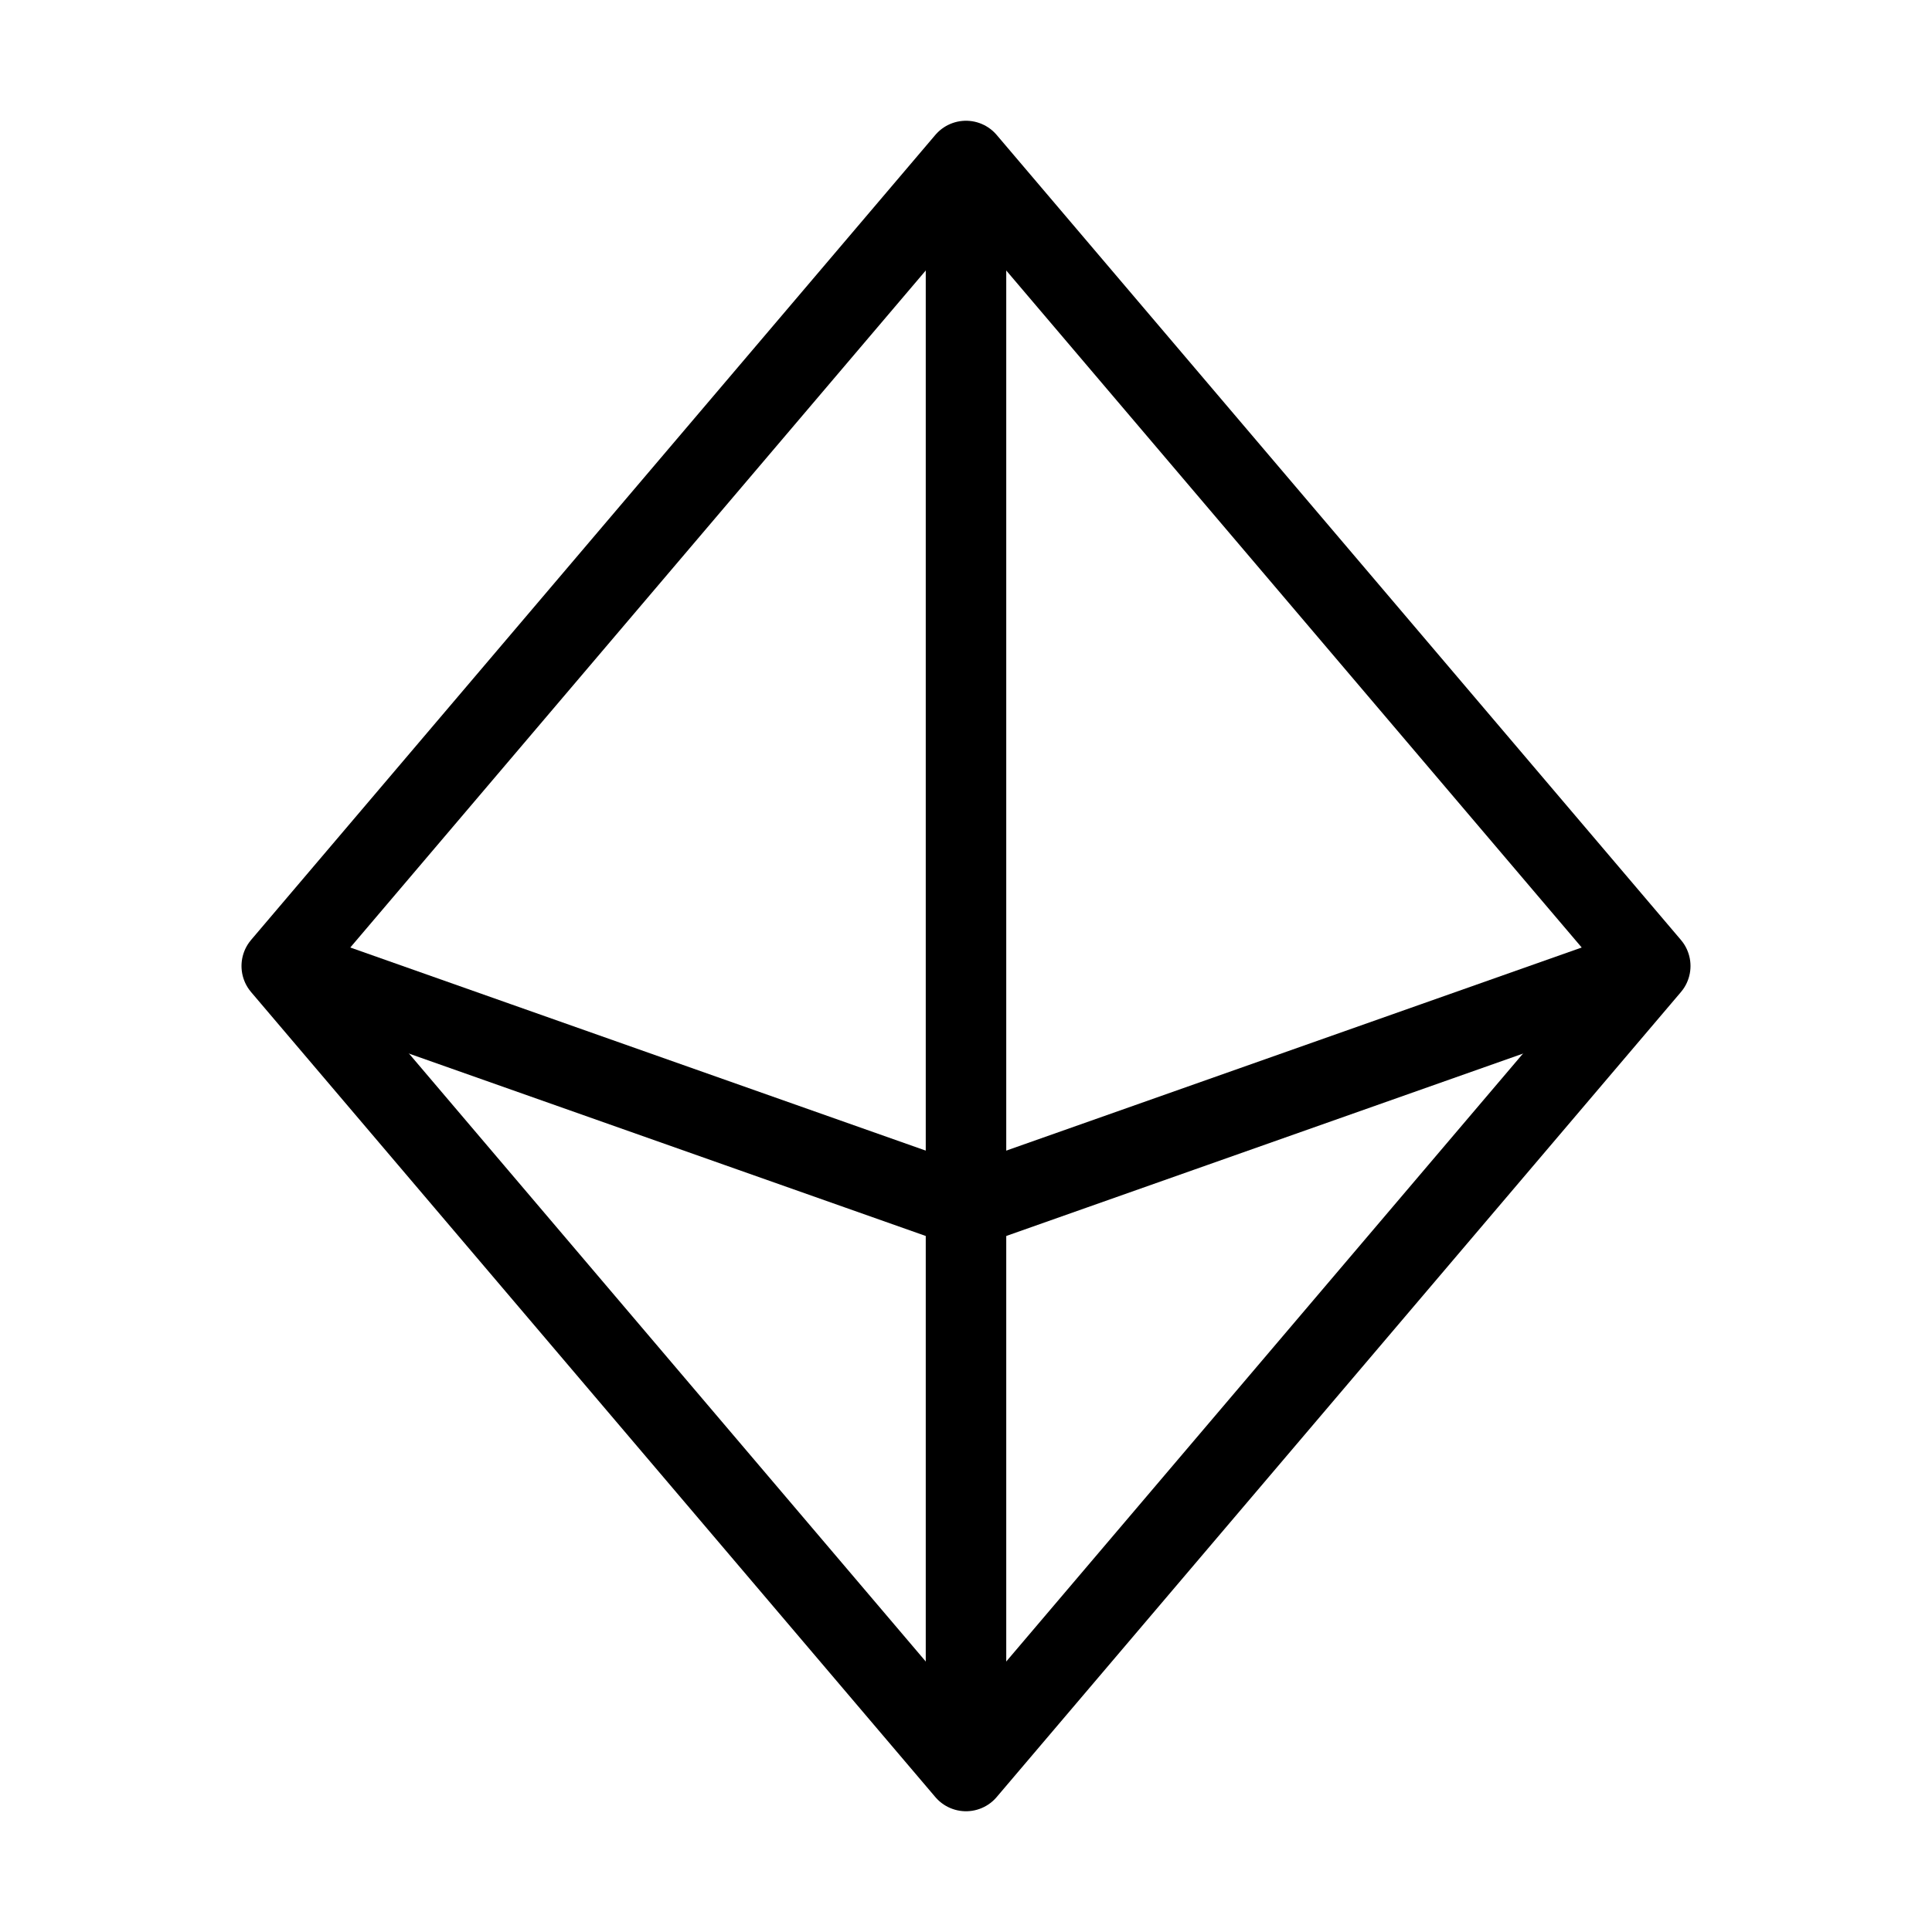
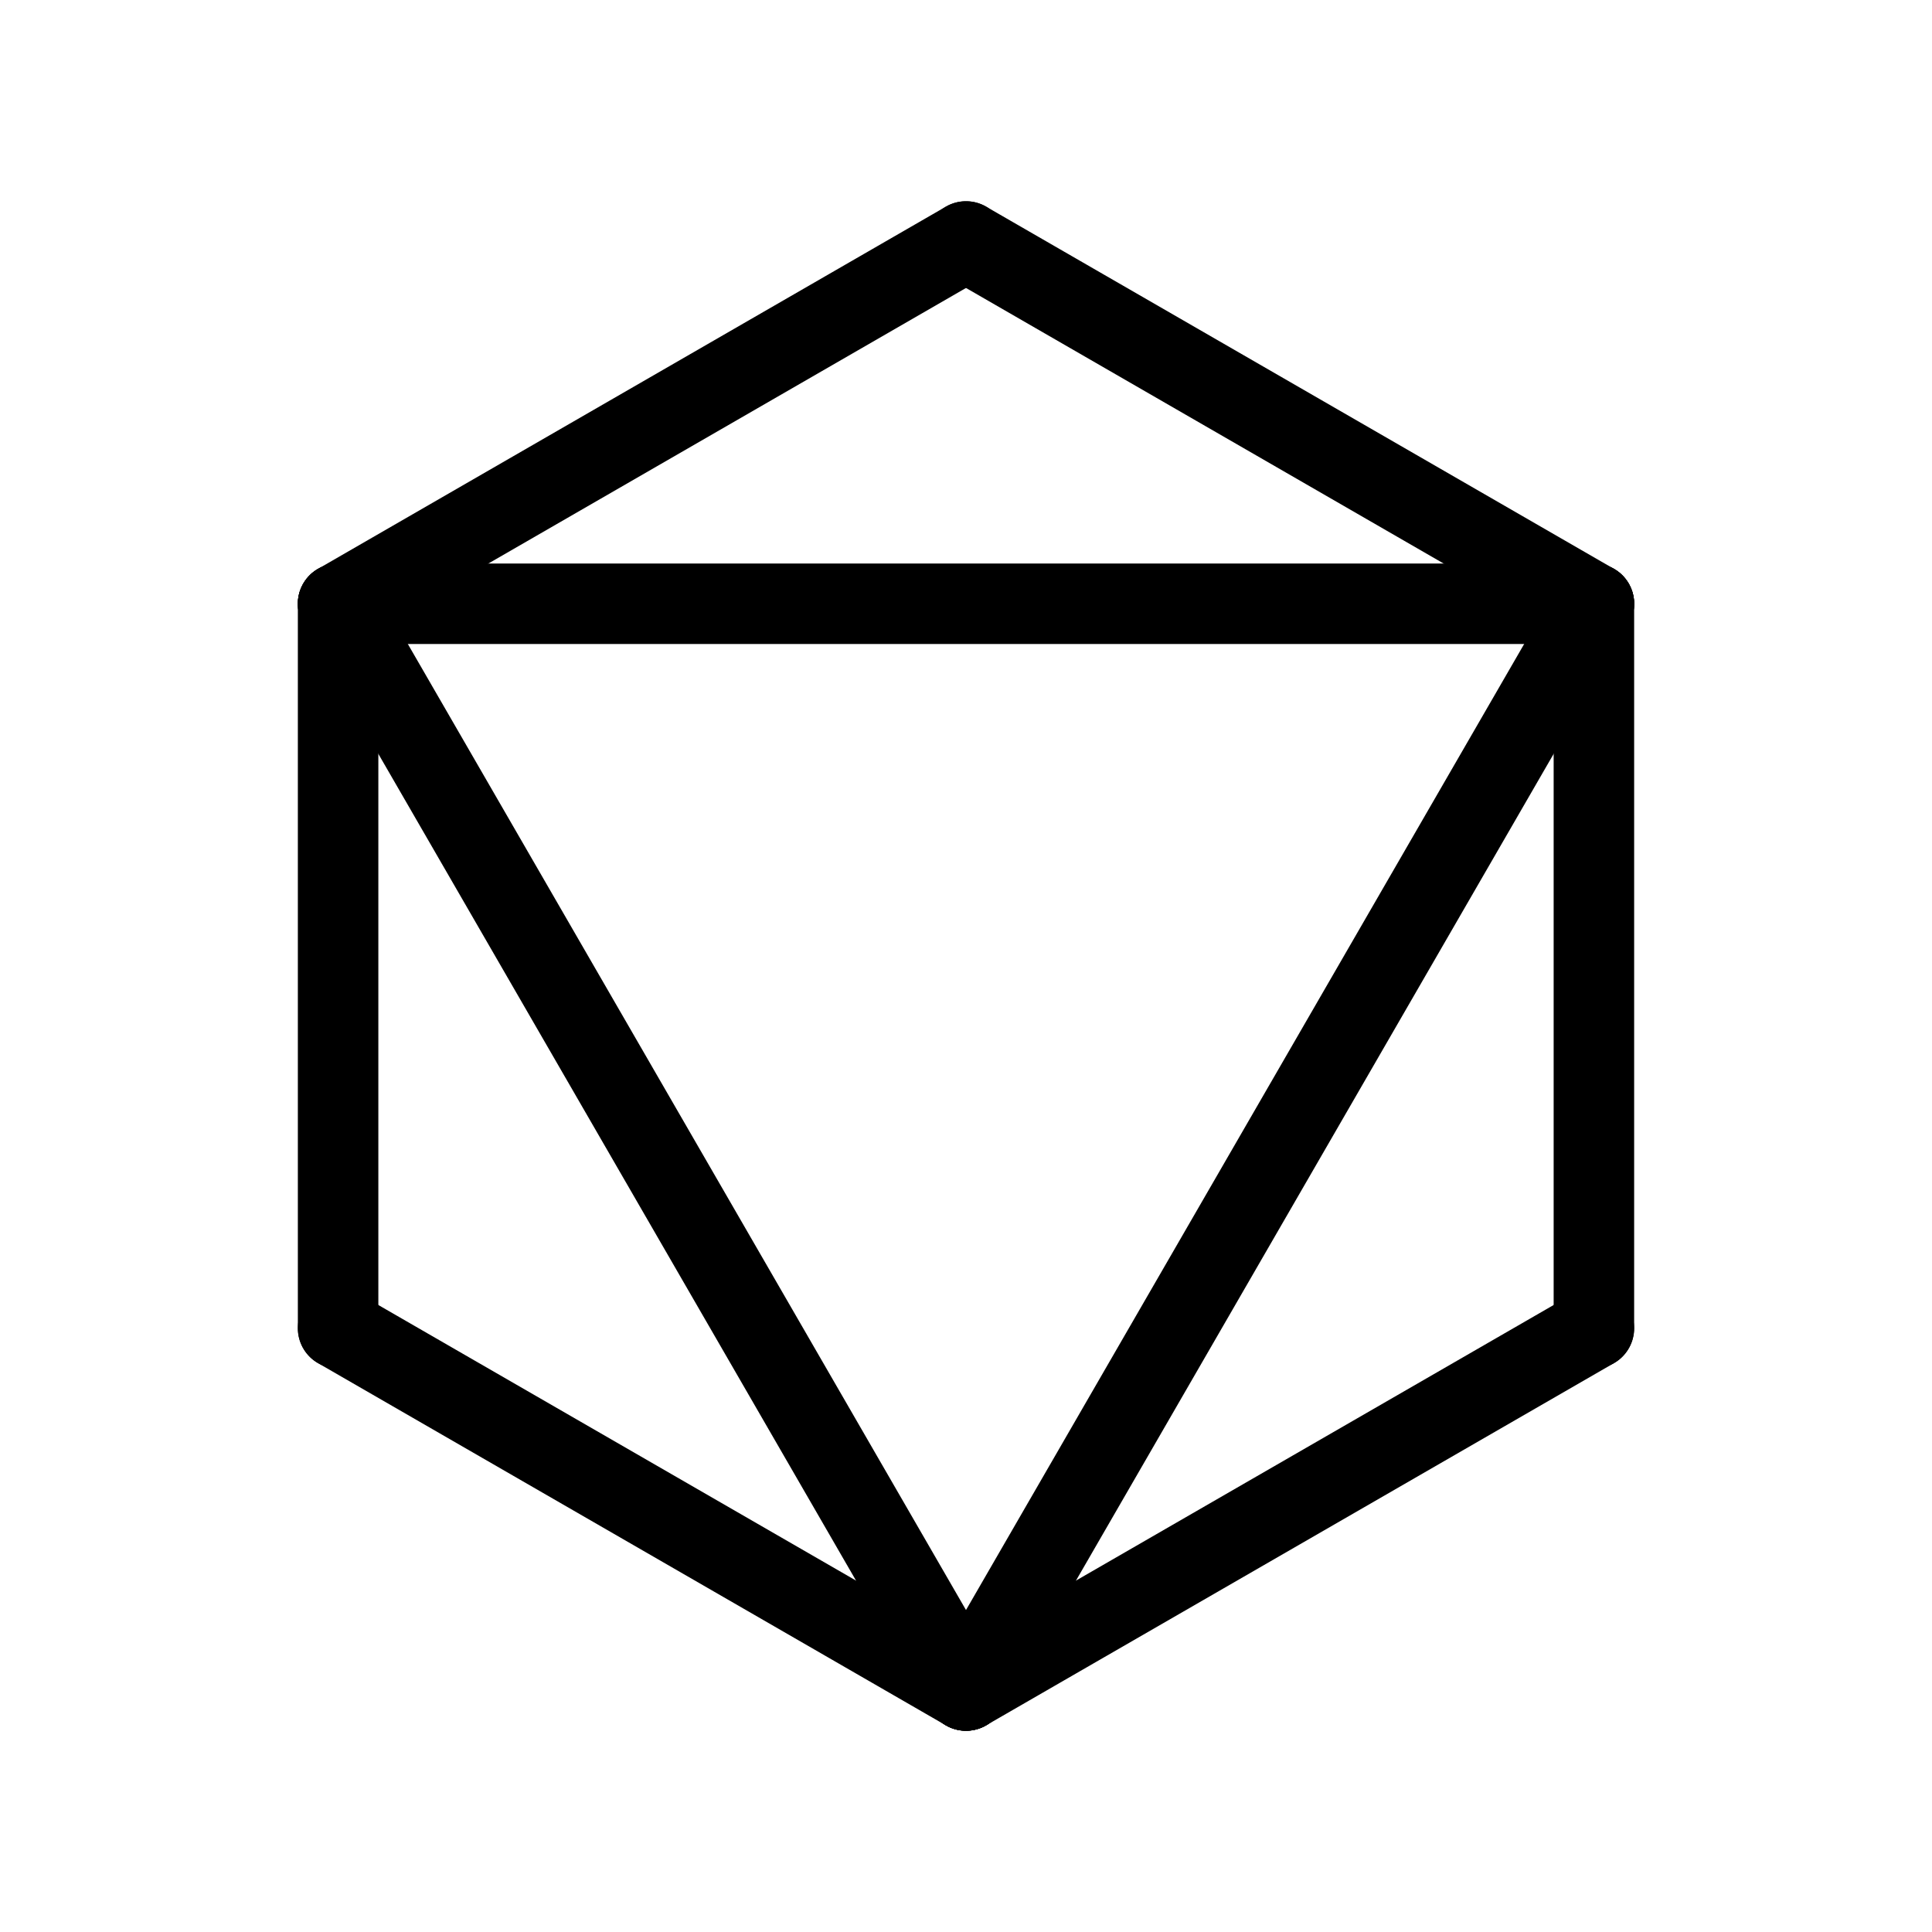
<svg xmlns="http://www.w3.org/2000/svg" viewBox="0 0 960 960">
-   <g fill="none" stroke="#000" stroke-width="40" stroke-linejoin="round">
-     <polygon points="480,80 820,480 480,880 140,480" />
-     <polyline points="140,480 480,600 820,480" />
-     <line x1="480" y1="80" x2="480" y2="600" />
-     <line x1="480" y1="600" x2="480" y2="880" />
+   <g fill="none" stroke="#000" stroke-width="40" stroke-linecap="round" stroke-linejoin="round">
+     <line x1="480" y1="840" x2="792" y2="300" />
+     <line x1="480" y1="840" x2="168" y2="660" />
+     <line x1="480" y1="840" x2="168" y2="300" />
+     <line x1="480" y1="840" x2="792" y2="660" />
+     <line x1="480" y1="120" x2="792" y2="300" />
+     <line x1="480" y1="120" x2="168" y2="300" />
+     <line x1="792" y1="300" x2="168" y2="300" />
+     <line x1="792" y1="300" x2="792" y2="660" />
+     <line x1="168" y1="660" x2="168" y2="300" />
  </g>
</svg>
